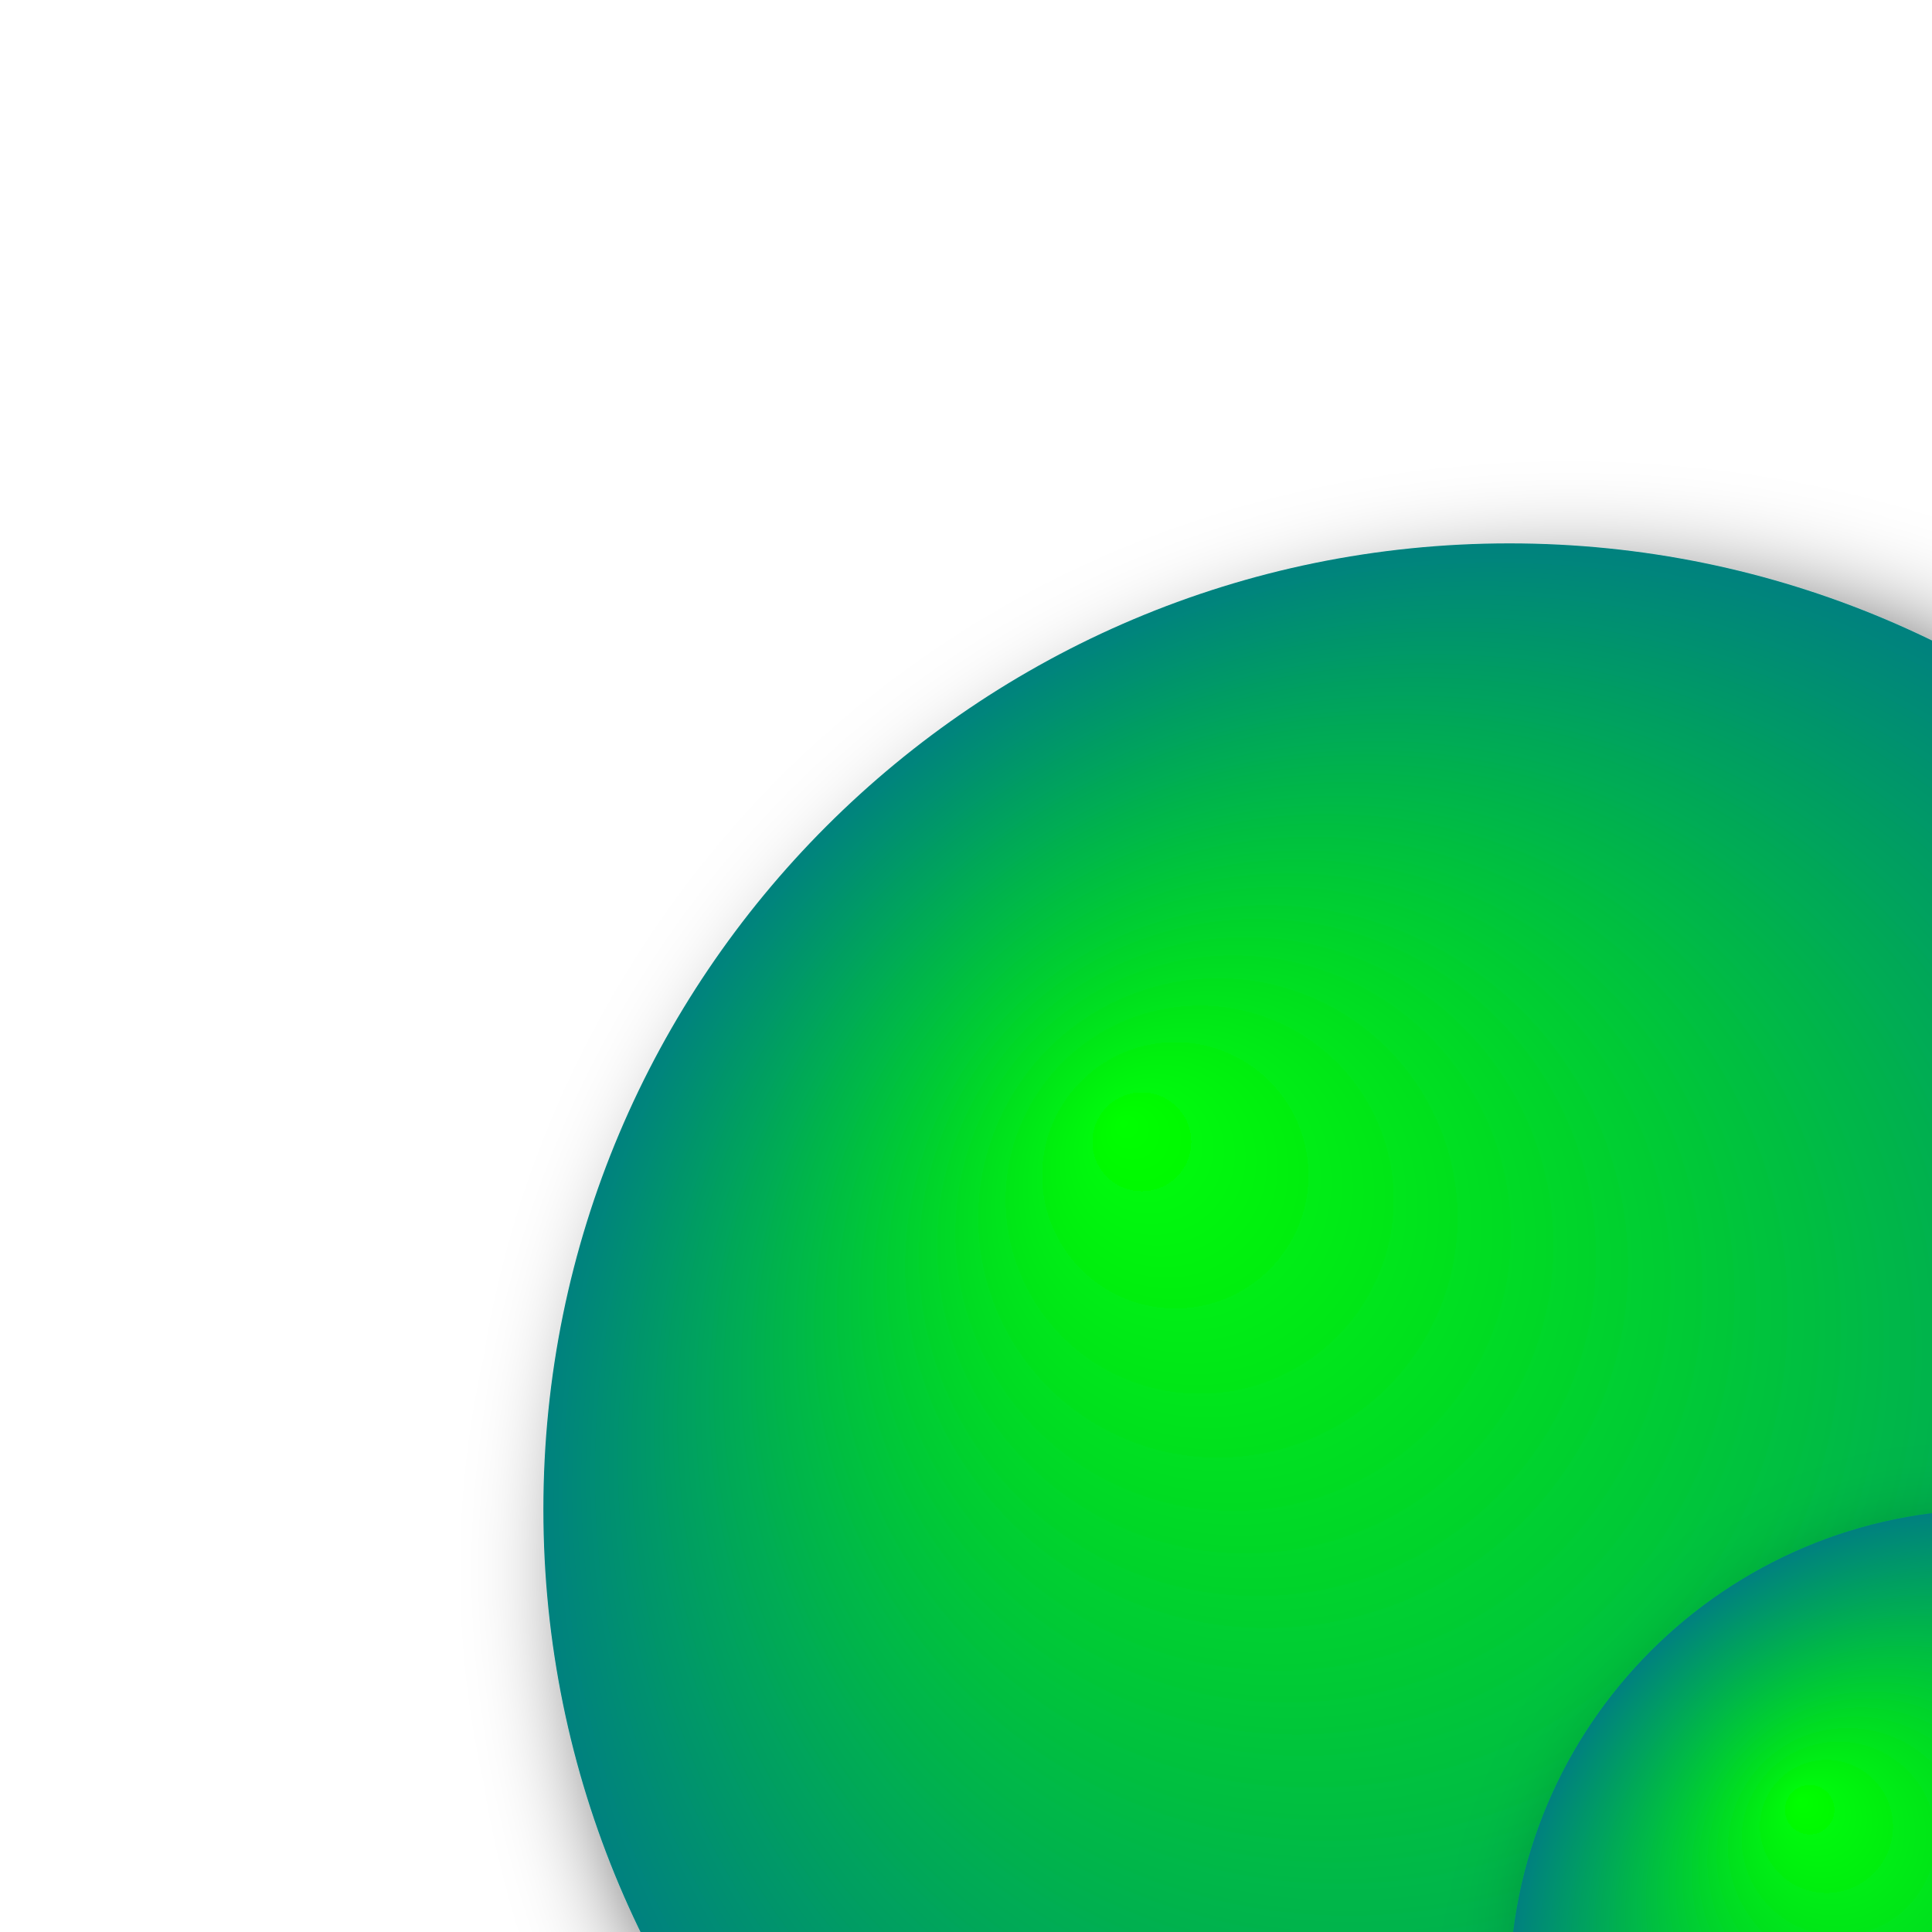
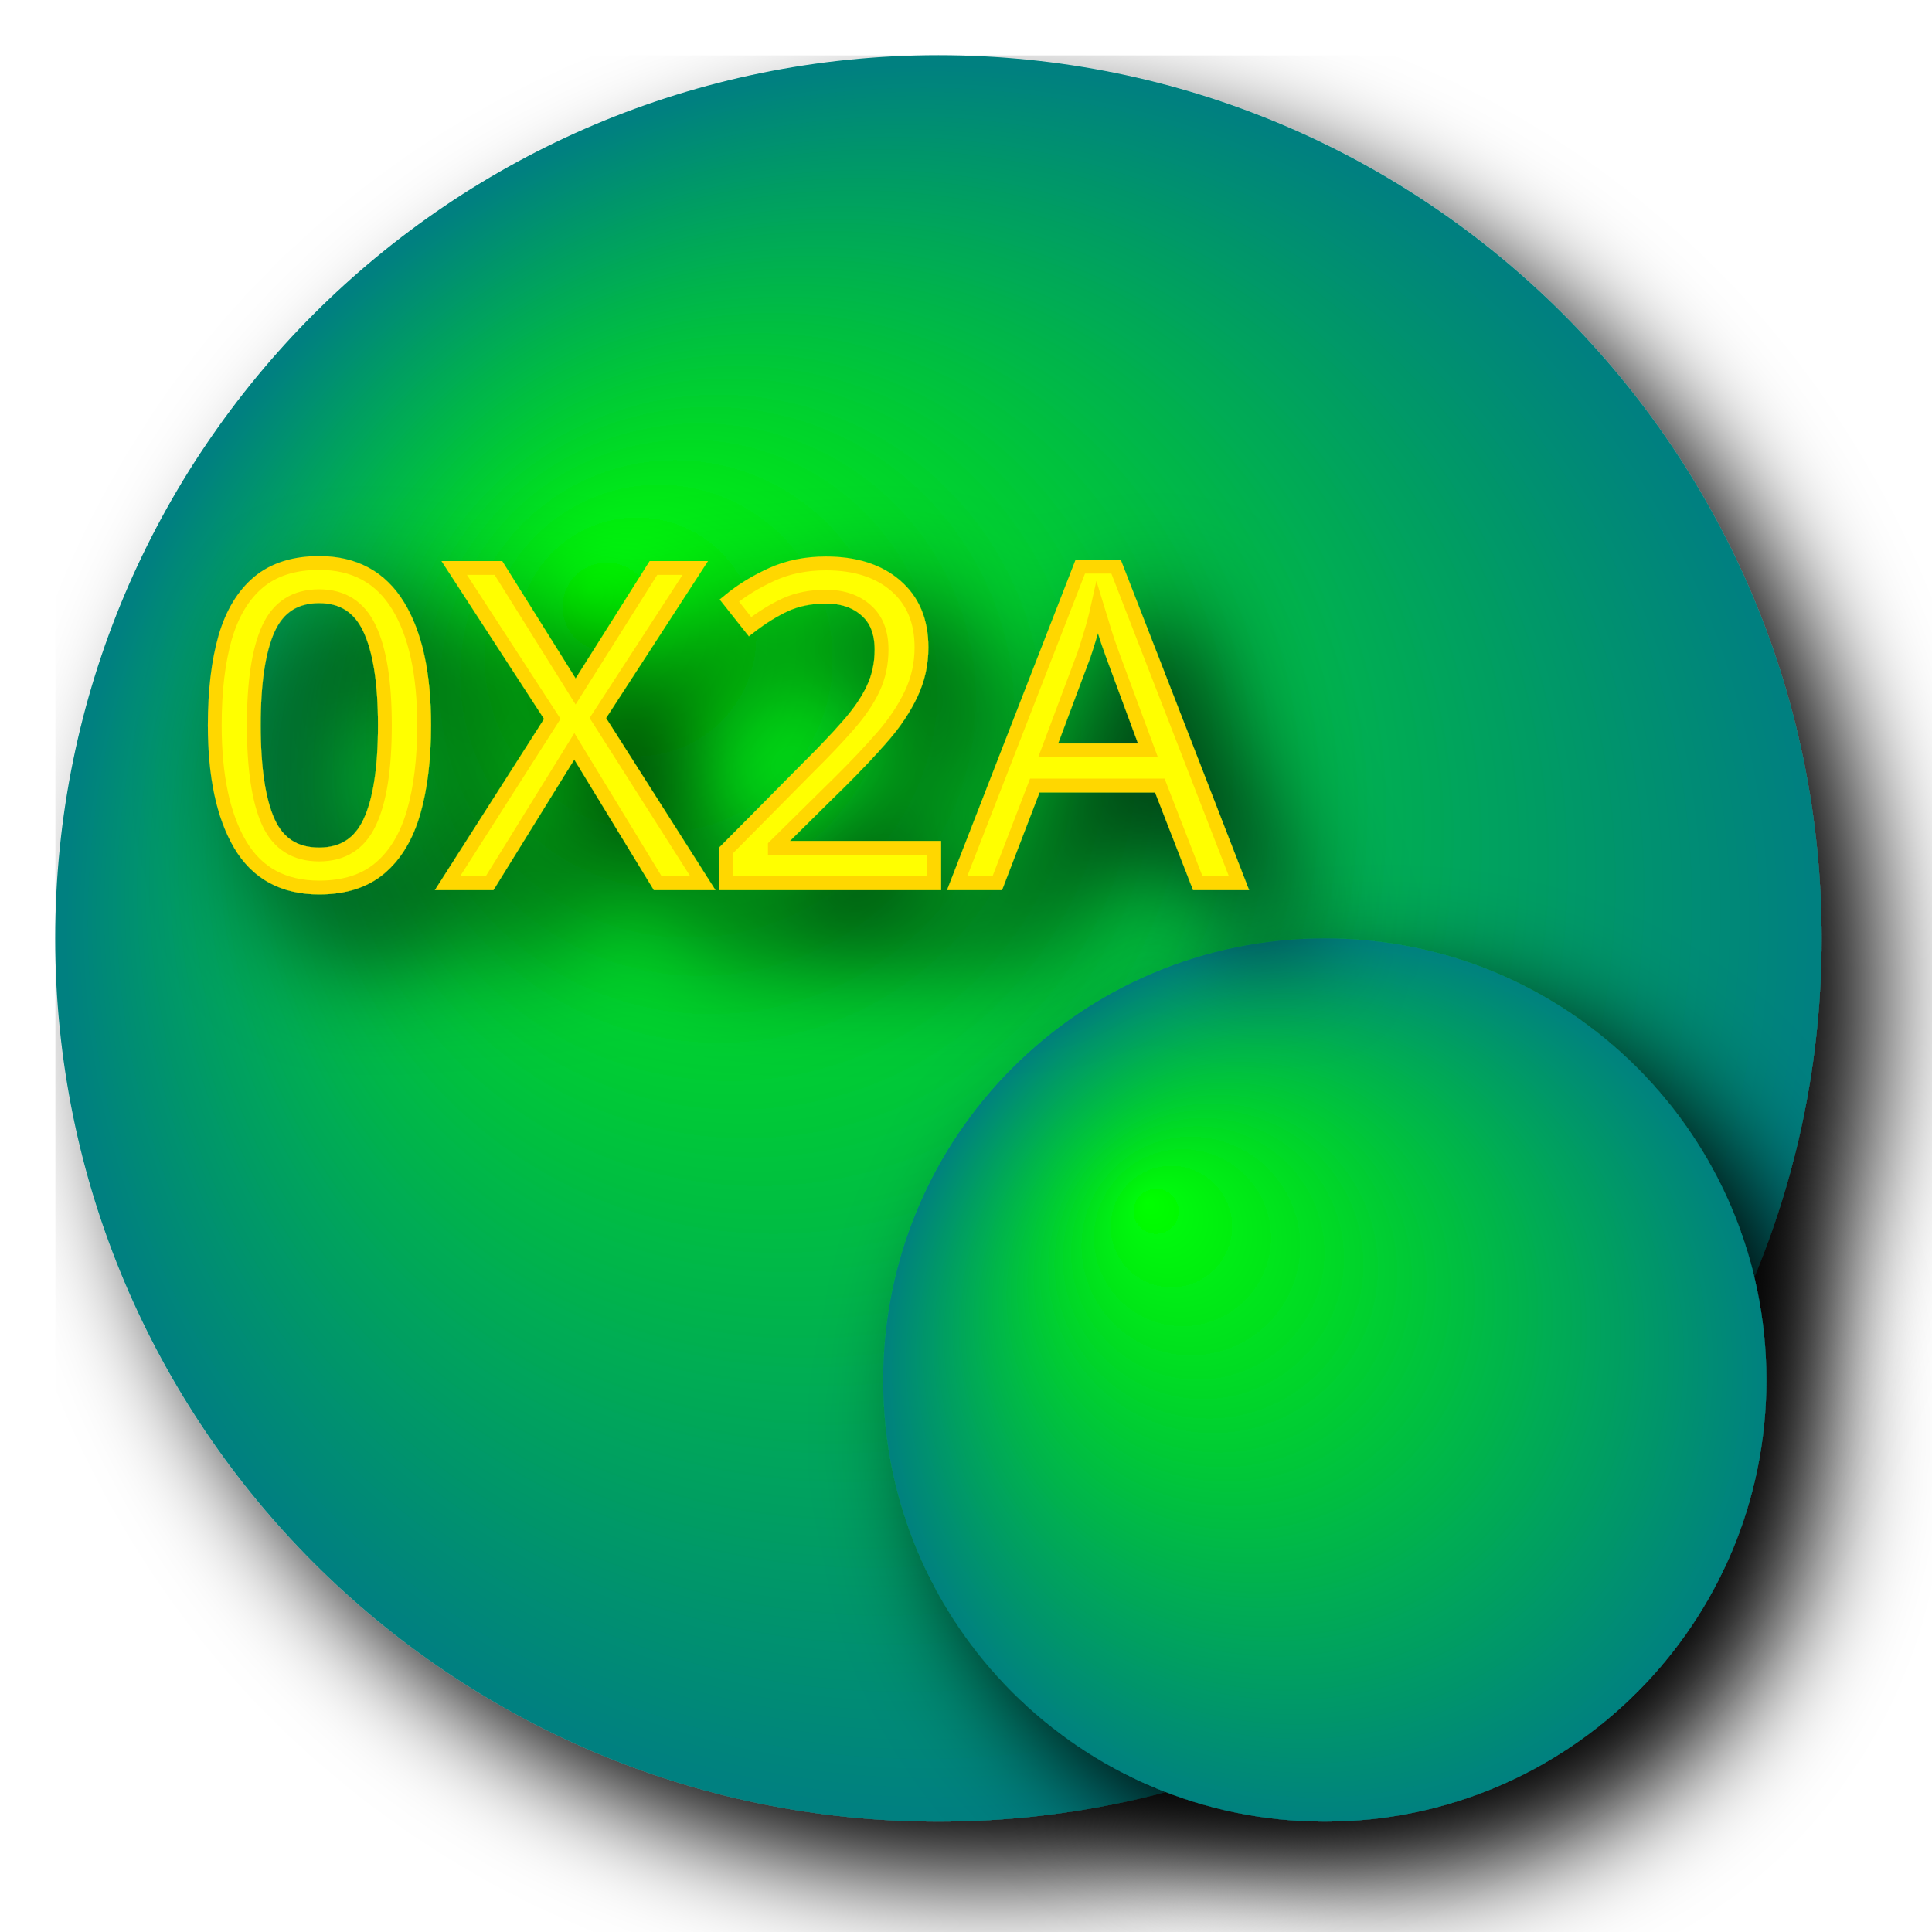
- <svg xmlns="http://www.w3.org/2000/svg">
+ <svg xmlns="http://www.w3.org/2000/svg" viewBox="0 0 140 140">
  <defs>
    <radialGradient id="gradient0" cx="0.5" cy="0.5" r="0.5" fx="0.30" fy="0.30">
      <stop offset="0%" stop-color="lime" />
      <stop offset="100%" stop-color="teal" />
    </radialGradient>
  </defs>
  <defs>
-     <filter id="filter0" filterUnits="userSpaceOnUse" x="-100" y="-100" width="200" height="200">
+     <filter id="filter0" filterUnits="userSpaceOnUse" x="0" y="0" width="200" height="200">
      <feGaussianBlur in="SourceAlpha" stdDeviation="4" result="blur" />
      <feOffset in="blur" dx="4" dy="4" result="offsetBlur" />
      <feMerge>
        <feMergeNode in="offsetBlur" />
        <feMergeNode in="SourceGraphic" />
      </feMerge>
    </filter>
  </defs>
-   <g transform="translate(100, 100)">
-     <circle cx="0" cy="0" r="64" fill="url(#gradient0)" filter="url(#filter0)" />
-     <circle cx="32" cy="32" r="32" fill="url(#gradient0)" filter="url(#filter0)" />
+   <g>
+     <circle cx="68" cy="68" r="64" fill="url(#gradient0)" filter="url(#filter0)" />
+     <circle cx="96" cy="100" r="32" fill="url(#gradient0)" filter="url(#filter0)" />
+     <text x="14" y="64" font-family="Verdana" font-size="32" fill="yellow" stroke="gold" filter="url(#filter0)">0X2A</text>
  </g>
</svg>
